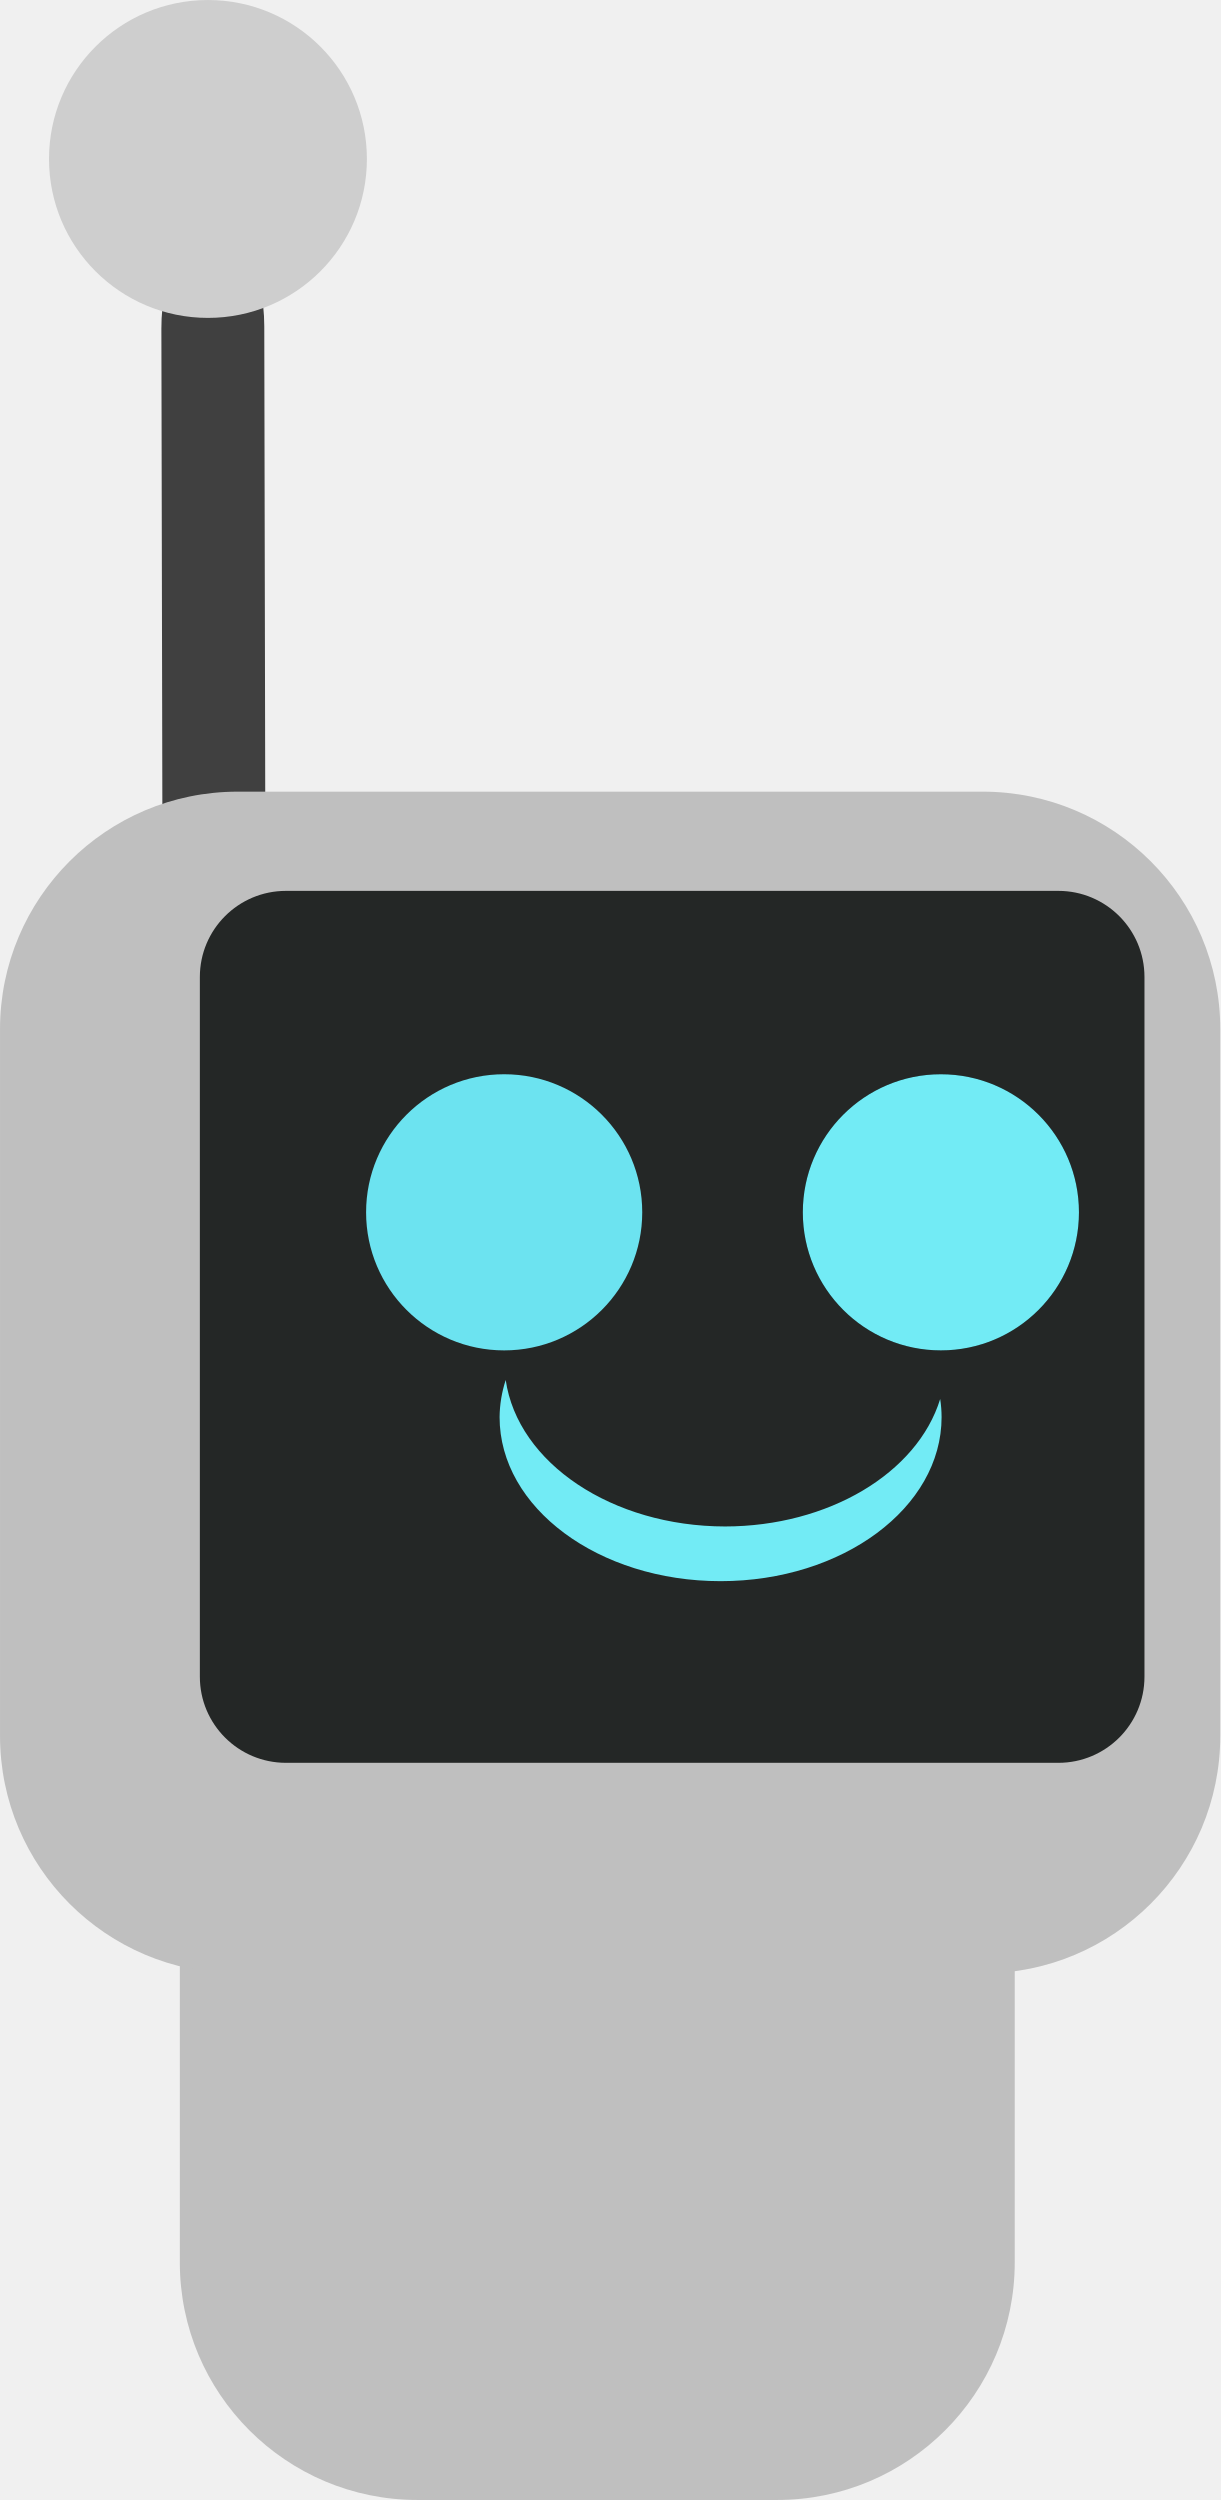
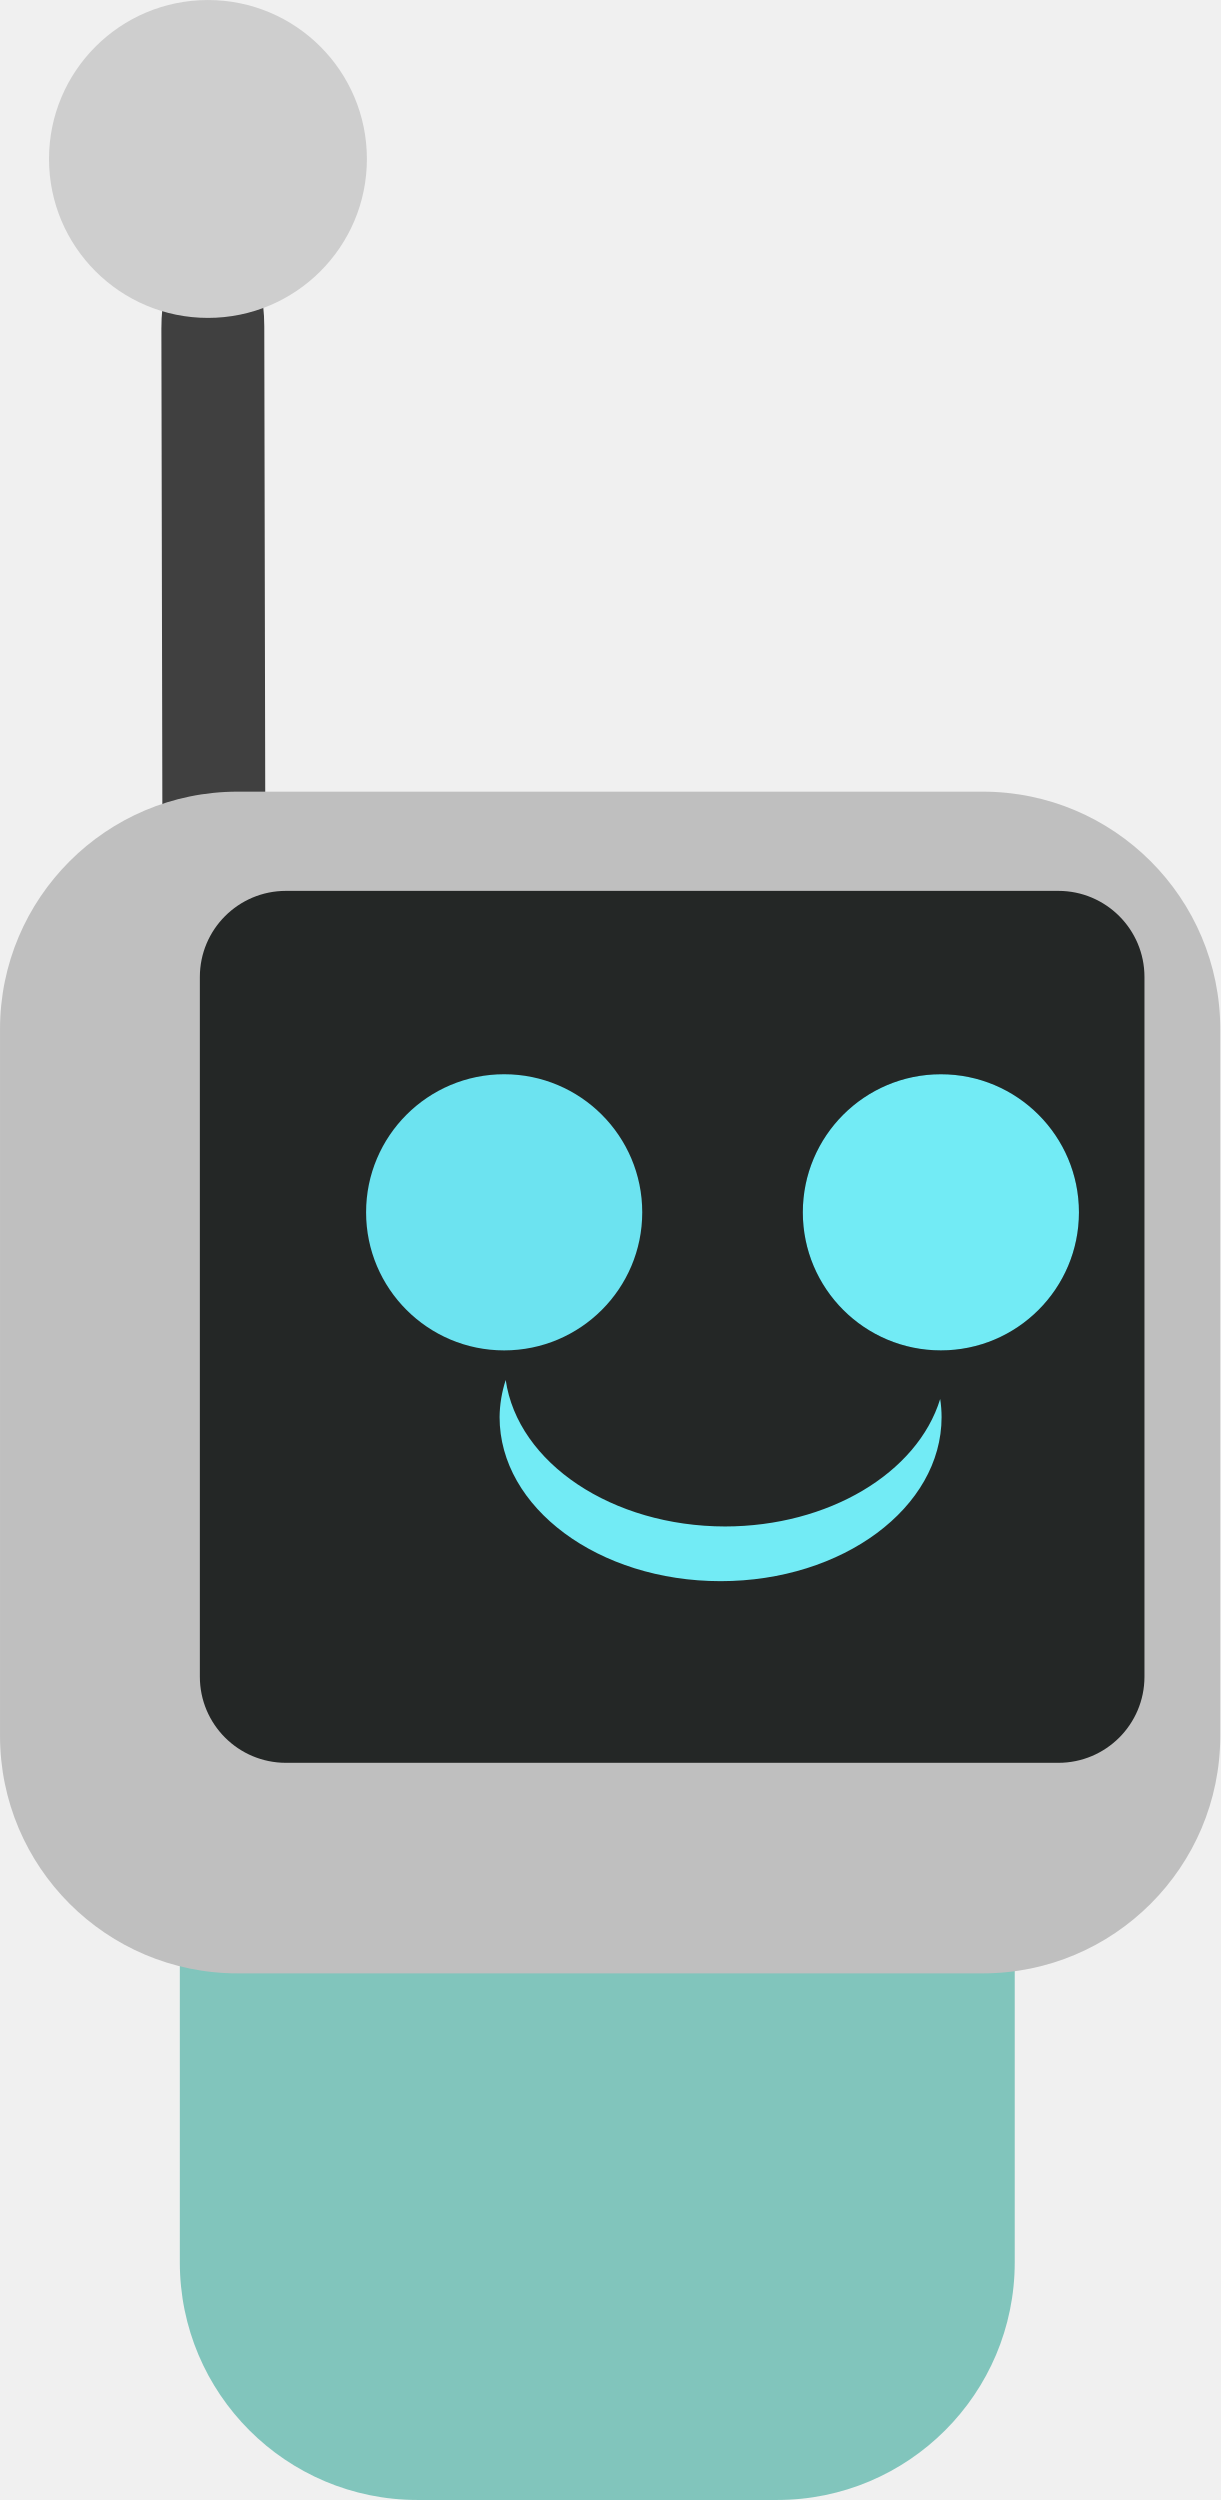
- <svg xmlns="http://www.w3.org/2000/svg" width="34.963mm" height="71.63mm" viewBox="0 0 34.963 71.63" version="1.1" id="svg1" xml:space="preserve">
+ <svg xmlns="http://www.w3.org/2000/svg" width="132.143" height="270.727" viewBox="0 0 34.963 71.63" version="1.1" id="svg1" xml:space="preserve">
  <defs id="defs1" />
  <g id="layer1" transform="translate(-51.78571,-176.1576)">
    <rect style="fill:#404040;fill-opacity:1;fill-rule:evenodd;stroke:none;stroke-width:0.443;stroke-linecap:square;stroke-linejoin:round;stroke-dasharray:none;paint-order:stroke fill markers" id="rect41" width="2.949" height="24.201" x="56.042" y="183.937" ry="2.852" transform="matrix(0.9997636,-0.021741,0.00203841,0.9999979,0,0)" />
-     <g id="g9" transform="rotate(89.17345,22.81218,148.3954)" style="fill:#3366cc">
-       <g id="g55" style="fill:#d3d3d3;fill-opacity:1" transform="matrix(0.2399143,0.8953723,-0.8953723,0.2399143,92.44918,-56.90827)">
-         <rect style="fill:#d3d3d3;fill-opacity:1;fill-rule:evenodd;stroke:none;stroke-width:0.852;stroke-linecap:square;stroke-linejoin:round;stroke-dasharray:none;paint-order:stroke fill markers" id="rect49" width="29.537" height="1.252" x="-42.306" y="87.346" transform="rotate(-89.17345)" ry="0.626" />
-         <rect style="fill:#d3d3d3;fill-opacity:1;fill-rule:evenodd;stroke:none;stroke-width:0.852;stroke-linecap:square;stroke-linejoin:round;stroke-dasharray:none;paint-order:stroke fill markers" id="rect50" width="29.537" height="1.252" x="-42.306" y="90.86" transform="rotate(-89.17345)" ry="0.626" />
-         <rect style="fill:#d3d3d3;fill-opacity:1;fill-rule:evenodd;stroke:none;stroke-width:0.852;stroke-linecap:square;stroke-linejoin:round;stroke-dasharray:none;paint-order:stroke fill markers" id="rect51" width="29.537" height="1.252" x="-42.306" y="93.592" transform="rotate(-89.17345)" ry="0.626" />
-         <rect style="fill:#d3d3d3;fill-opacity:1;fill-rule:evenodd;stroke:none;stroke-width:0.852;stroke-linecap:square;stroke-linejoin:round;stroke-dasharray:none;paint-order:stroke fill markers" id="rect52" width="29.537" height="1.252" x="-42.306" y="96.585" transform="rotate(-89.17345)" ry="0.626" />
-         <rect style="fill:#d3d3d3;fill-opacity:1;fill-rule:evenodd;stroke:none;stroke-width:0.852;stroke-linecap:square;stroke-linejoin:round;stroke-dasharray:none;paint-order:stroke fill markers" id="rect53" width="29.537" height="1.252" x="-42.306" y="84.093" transform="rotate(-89.17345)" ry="0.626" />
-         <rect style="fill:#d3d3d3;fill-opacity:1;fill-rule:evenodd;stroke:none;stroke-width:0.81;stroke-linecap:square;stroke-linejoin:round;stroke-dasharray:none;paint-order:stroke fill markers" id="rect54" width="26.674" height="1.252" x="-41.005" y="81.231" transform="rotate(-89.17345)" ry="0.626" />
-         <rect style="fill:#d3d3d3;fill-opacity:1;fill-rule:evenodd;stroke:none;stroke-width:0.81;stroke-linecap:square;stroke-linejoin:round;stroke-dasharray:none;paint-order:stroke fill markers" id="rect55" width="26.674" height="1.252" x="-41.005" y="78.238" transform="rotate(-89.17345)" ry="0.626" />
-       </g>
-       <g id="g48" style="fill:#d3d3d3;fill-opacity:1">
-         <rect style="fill:#d3d3d3;fill-opacity:1;fill-rule:evenodd;stroke:none;stroke-width:0.852;stroke-linecap:square;stroke-linejoin:round;stroke-dasharray:none;paint-order:stroke fill markers" id="rect45" width="29.537" height="1.252" x="-42.306" y="87.346" transform="rotate(-89.17345)" ry="0.626" />
-         <rect style="fill:#d3d3d3;fill-opacity:1;fill-rule:evenodd;stroke:none;stroke-width:0.852;stroke-linecap:square;stroke-linejoin:round;stroke-dasharray:none;paint-order:stroke fill markers" id="rect46" width="29.537" height="1.252" x="-42.306" y="90.86" transform="rotate(-89.17345)" ry="0.626" />
-         <rect style="fill:#d3d3d3;fill-opacity:1;fill-rule:evenodd;stroke:none;stroke-width:0.852;stroke-linecap:square;stroke-linejoin:round;stroke-dasharray:none;paint-order:stroke fill markers" id="rect47" width="29.537" height="1.252" x="-42.306" y="93.592" transform="rotate(-89.17345)" ry="0.626" />
-         <rect style="fill:#d3d3d3;fill-opacity:1;fill-rule:evenodd;stroke:none;stroke-width:0.852;stroke-linecap:square;stroke-linejoin:round;stroke-dasharray:none;paint-order:stroke fill markers" id="rect48" width="29.537" height="1.252" x="-42.306" y="96.585" transform="rotate(-89.17345)" ry="0.626" />
-         <rect style="fill:#d3d3d3;fill-opacity:1;fill-rule:evenodd;stroke:none;stroke-width:0.852;stroke-linecap:square;stroke-linejoin:round;stroke-dasharray:none;paint-order:stroke fill markers" id="rect44" width="29.537" height="1.252" x="-42.306" y="84.093" transform="rotate(-89.17345)" ry="0.626" />
-         <rect style="fill:#d3d3d3;fill-opacity:1;fill-rule:evenodd;stroke:none;stroke-width:0.81;stroke-linecap:square;stroke-linejoin:round;stroke-dasharray:none;paint-order:stroke fill markers" id="rect43" width="26.674" height="1.252" x="-41.005" y="81.231" transform="rotate(-89.17345)" ry="0.626" />
-         <rect style="fill:#d3d3d3;fill-opacity:1;fill-rule:evenodd;stroke:none;stroke-width:0.81;stroke-linecap:square;stroke-linejoin:round;stroke-dasharray:none;paint-order:stroke fill markers" id="rect42" width="26.674" height="1.252" x="-41.005" y="78.238" transform="rotate(-89.17345)" ry="0.626" />
-       </g>
-       <path id="rect8" style="fill:#404040;fill-rule:evenodd;stroke:none;stroke-width:0.5;stroke-linecap:square;stroke-linejoin:round;paint-order:stroke fill markers" d="m 88.051,44.532 c 1.58,0 2.852,1.272 2.852,2.852 v 20.794 c 0,0.882 -5.704,0 -5.704,0 V 47.384 c 0,-1.58 1.272,-2.852 2.852,-2.852 z" />
-       <path id="path42" style="fill:#003399;fill-rule:evenodd;stroke:#003399;stroke-width:1;stroke-linecap:square;stroke-linejoin:round;stroke-dasharray:none;paint-order:stroke fill markers" d="M 72.87,28.798 A 15.457,17.205 0 0 0 88.327,46.003 15.457,17.205 0 0 0 103.785,28.798 15.457,17.205 0 0 0 88.327,11.593 15.457,17.205 0 0 0 72.87,28.798 Z m 2.039,0.269 A 13.024,14.497 0 0 1 87.933,14.57 13.024,14.497 0 0 1 100.957,29.068 13.024,14.497 0 0 1 87.933,43.565 13.024,14.497 0 0 1 74.909,29.068 Z" />
-       <path id="path55" style="fill:#ffffff;fill-opacity:1;fill-rule:evenodd;stroke:none;stroke-width:1;stroke-linecap:square;stroke-linejoin:round;stroke-dasharray:none;paint-order:stroke fill markers" d="m -99.58,200.029 a 17.176,10.149 0 0 0 -1.02,3.383 17.176,10.149 0 0 0 17.176,10.149 17.176,10.149 0 0 0 17.175,-10.149 17.176,10.149 0 0 0 -1.004,-3.355 17.176,10.149 0 0 1 -16.172,6.738 17.176,10.149 0 0 1 -16.156,-6.766 z" transform="rotate(-89.17345)" />
-     </g>
-     <rect style="fill:#bfbfbf;fill-rule:evenodd;stroke-width:0.5;stroke-linecap:square;stroke-linejoin:round;paint-order:stroke fill markers" id="rect3" width="23.922" height="25.394" x="56.938" y="222.393" ry="6.809" />
+     <rect style="fill:#81c5bc;fill-opacity:1;fill-rule:evenodd;stroke-width:0.5;stroke-linecap:square;stroke-linejoin:round;paint-order:stroke fill markers" id="rect3" width="23.922" height="25.394" x="56.938" y="222.393" ry="6.809" />
    <rect style="fill:#bfbfbf;fill-rule:evenodd;stroke-width:0.5;stroke-linecap:square;stroke-linejoin:round;paint-order:stroke fill markers" id="rect4" width="34.963" height="33.859" x="51.786" y="198.84" ry="6.809" />
    <rect style="fill:#242726;fill-opacity:1;fill-rule:evenodd;stroke:none;stroke-width:0.744;stroke-linecap:square;stroke-linejoin:round;stroke-dasharray:none;paint-order:stroke fill markers" id="rect39" width="27.065" height="24.983" x="57.512" y="201.683" ry="2.467" />
    <circle style="fill:#000000;fill-rule:evenodd;stroke-width:0.5;stroke-linecap:square;stroke-linejoin:round;paint-order:stroke fill markers" id="path6" cx="78.744" cy="210.893" r="3.956" />
    <circle style="fill:#72ebf5;fill-opacity:1;fill-rule:evenodd;stroke-width:0.5;stroke-linecap:square;stroke-linejoin:round;paint-order:stroke fill markers" id="circle6" cx="78.744" cy="210.893" r="3.956" />
    <circle style="fill:#6ce3f0;fill-opacity:1;fill-rule:evenodd;stroke-width:0.5;stroke-linecap:square;stroke-linejoin:round;paint-order:stroke fill markers" id="circle7" cx="66.231" cy="210.893" r="3.956" />
    <path id="path41" style="fill:#72ebf5;fill-opacity:1;fill-rule:evenodd;stroke:none;stroke-width:0.401;stroke-linecap:square;stroke-linejoin:round;stroke-dasharray:none;paint-order:stroke fill markers" d="m 66.275,215.697 a 6.332,4.7 0 0 0 -0.175,1.064 6.332,4.7 0 0 0 6.332,4.7 6.332,4.7 0 0 0 6.332,-4.7 6.332,4.7 0 0 0 -0.04,-0.519 6.332,4.7 0 0 1 -6.161,3.652 6.332,4.7 0 0 1 -6.288,-4.197 z" />
    <circle style="fill:#cecece;fill-opacity:1;fill-rule:evenodd;stroke:none;stroke-width:1;stroke-linecap:square;stroke-linejoin:round;stroke-dasharray:none;paint-order:stroke fill markers" id="path56" cx="57.744" cy="180.712" r="4.554" />
  </g>
</svg>
